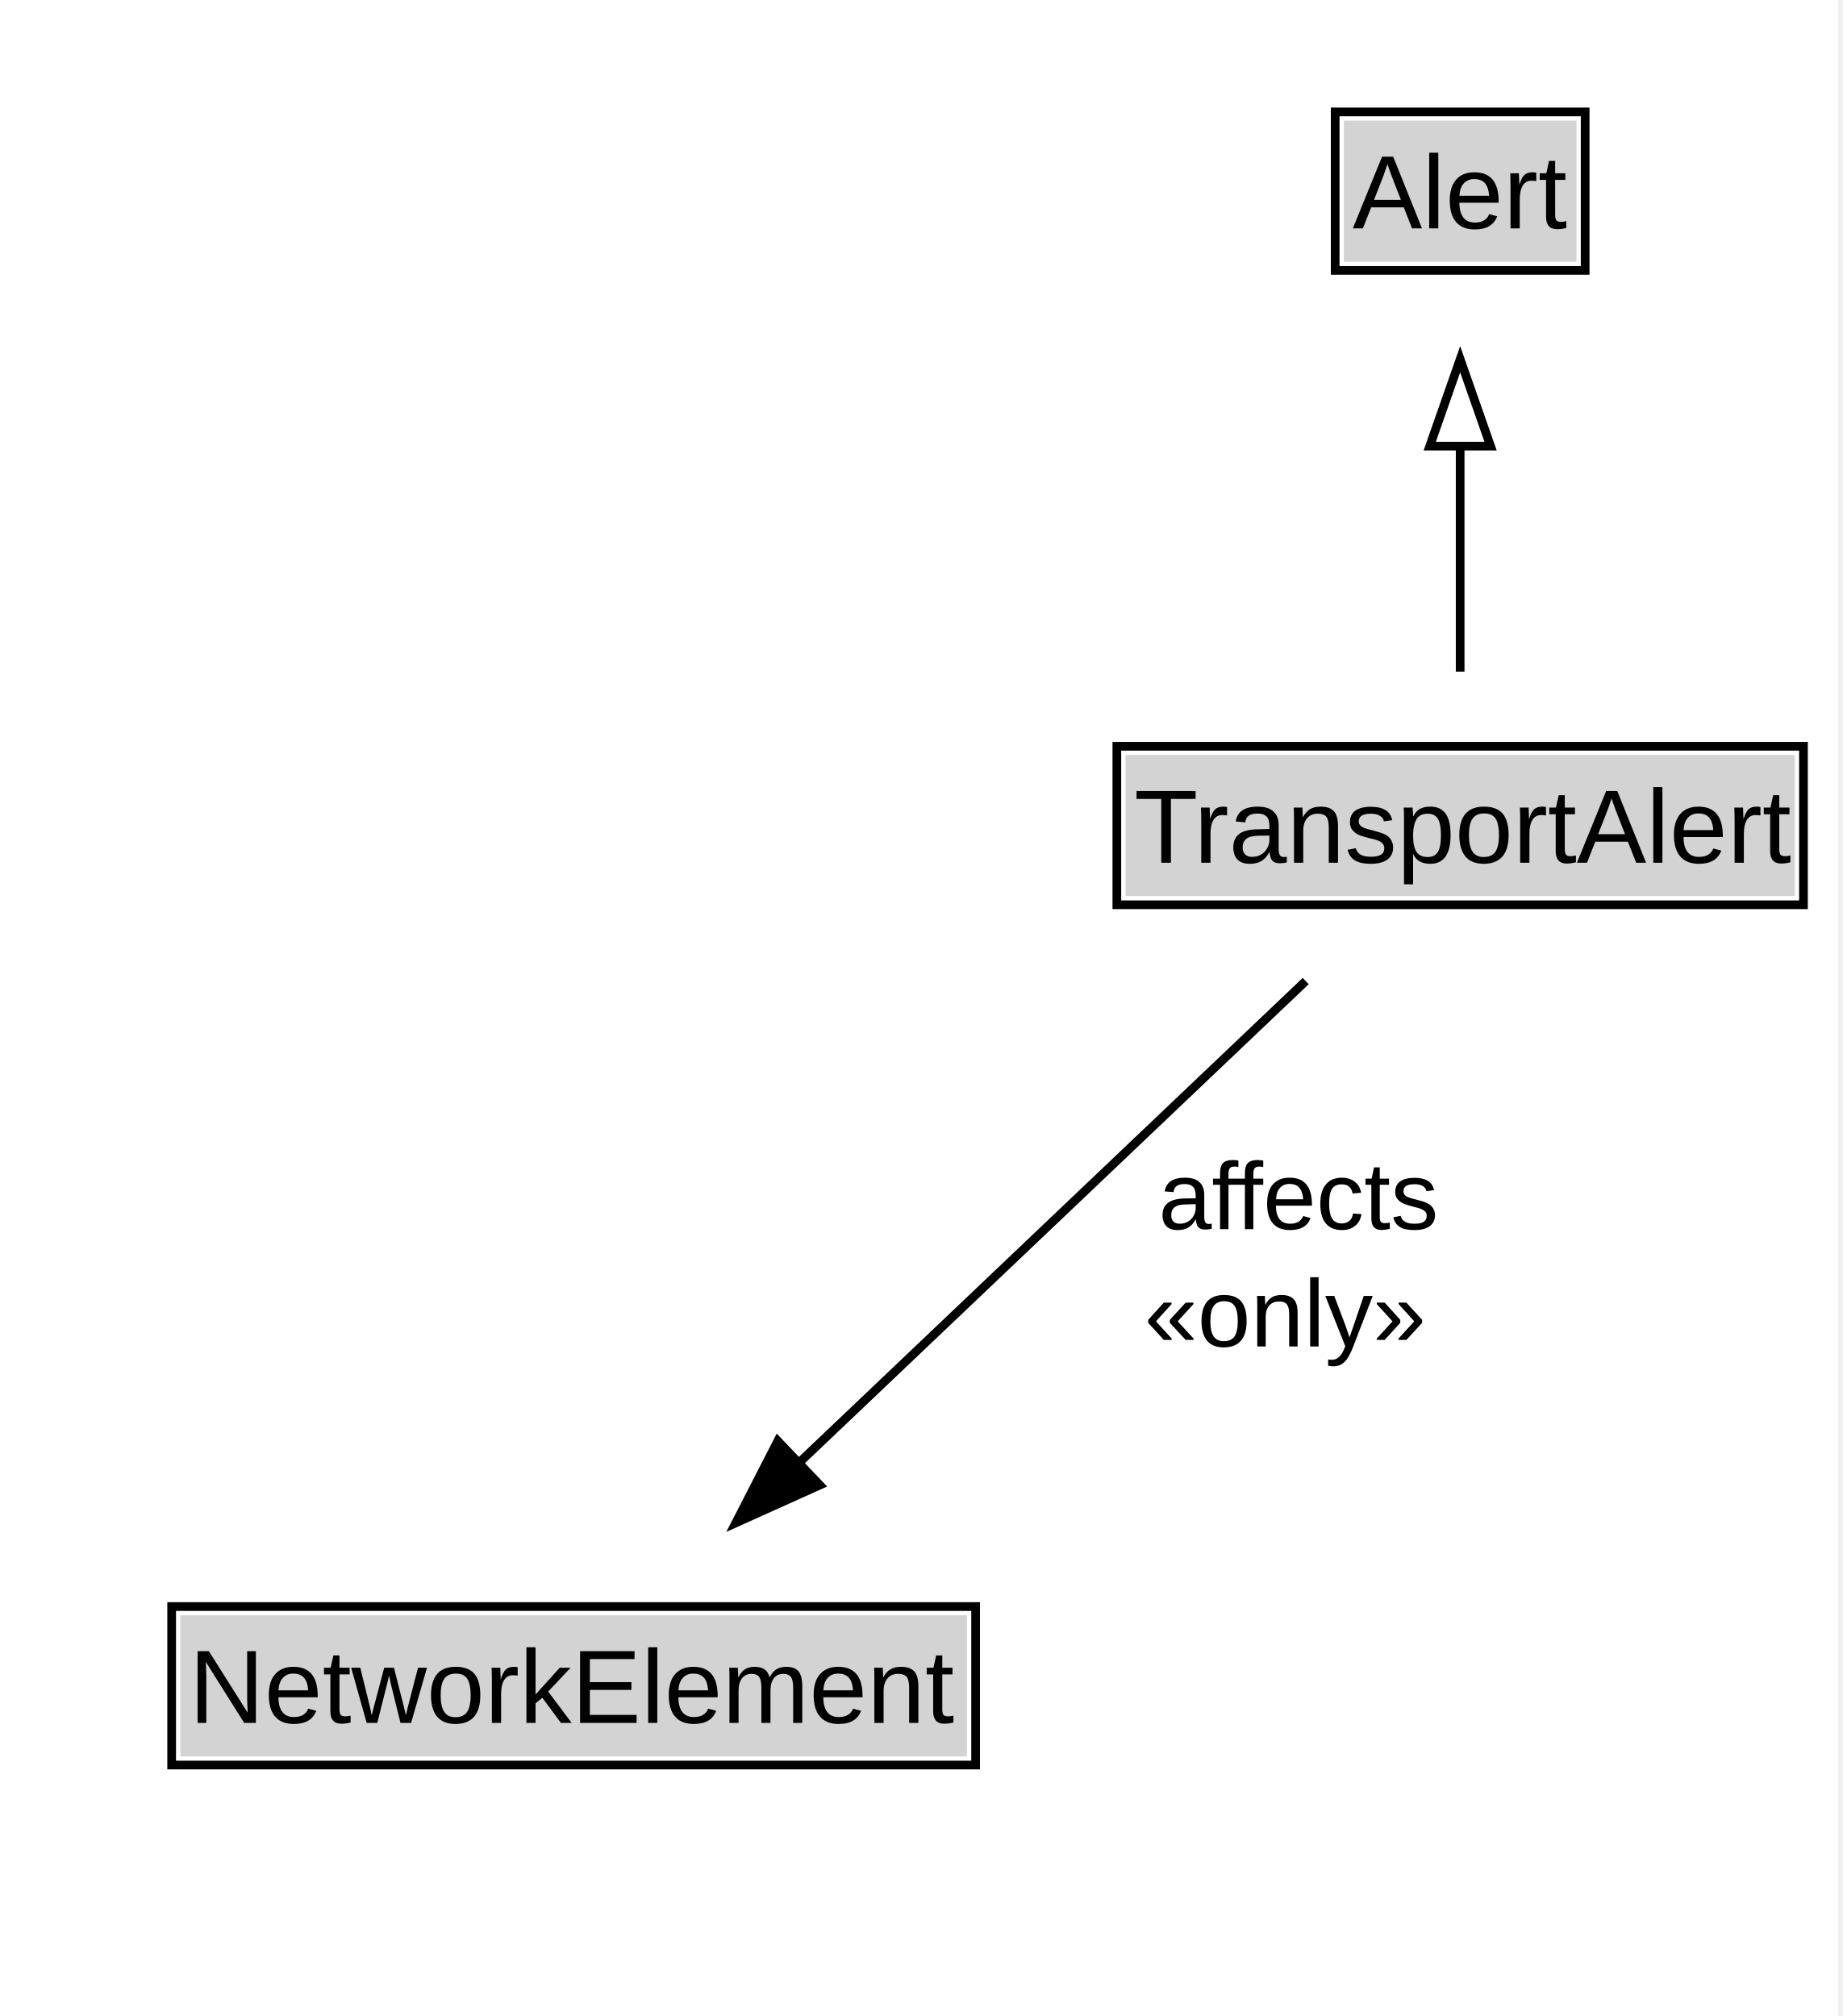
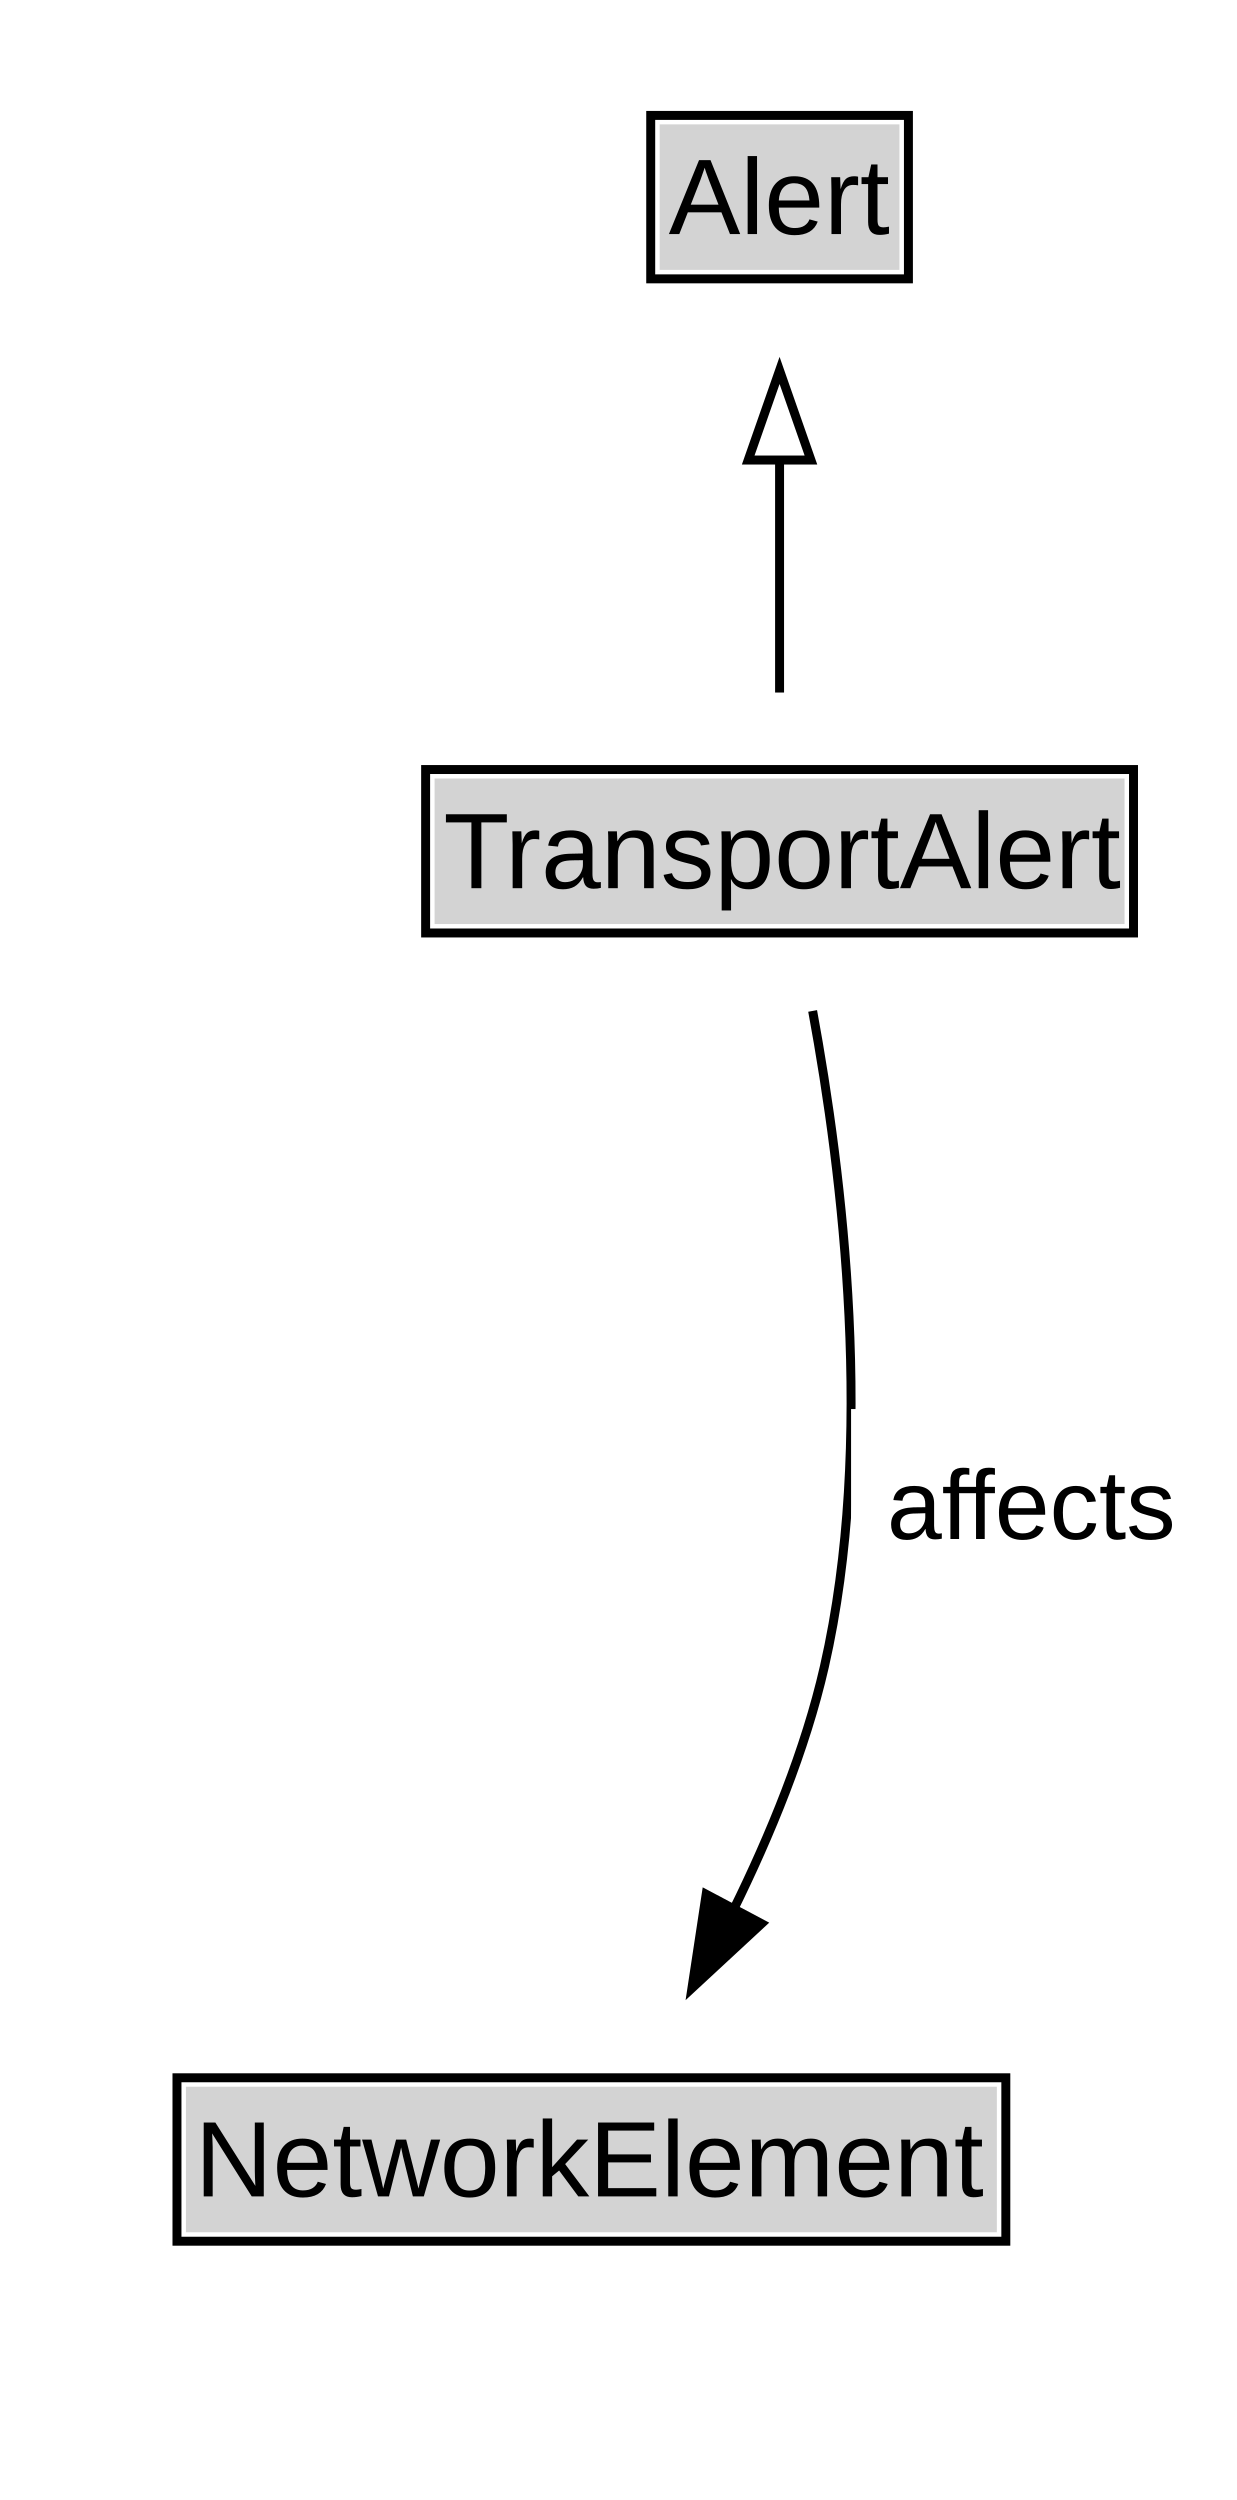
- <svg xmlns="http://www.w3.org/2000/svg" xmlns:xlink="http://www.w3.org/1999/xlink" width="212pt" height="232pt" viewBox="0.00 0.00 212.00 232.00">
-   <g id="graph0" class="graph" transform="scale(1 1) rotate(0) translate(4 228)">
-     <polygon fill="white" stroke="none" points="-4,4 -4,-228 207.5,-228 207.5,4 -4,4" />
-     <g id="clust2" class="cluster">
+ <svg xmlns="http://www.w3.org/2000/svg" xmlns:xlink="http://www.w3.org/1999/xlink" width="138pt" height="279pt" viewBox="0.00 0.00 138.00 279.00">
+   <g id="graph0" class="graph" transform="scale(1 1) rotate(0) translate(4 275)">
+     <polygon fill="white" stroke="none" points="-4,4 -4,-275 134.48,-275 134.48,4 -4,4" />
+     <g id="clust3" class="cluster">
</g>
    <g id="node1" class="node">
      <g id="a_node1">
-         <a xlink:href="../TransportAlert.md" xlink:title="&lt;TABLE&gt;">
-           <polygon fill="lightgray" stroke="none" points="125.5,-124.88 125.5,-141.12 202.5,-141.12 202.5,-124.88 125.5,-124.88" />
-           <text xml:space="preserve" text-anchor="start" x="126.5" y="-128.72" font-family="Arial" font-size="12.00">TransportAlert</text>
-           <polygon fill="none" stroke="black" points="124.5,-123.88 124.5,-142.12 203.5,-142.12 203.5,-123.88 124.5,-123.88" />
+         <a xlink:href="../Alert" xlink:title="&lt;TABLE&gt;">
+           <polygon fill="lightgray" stroke="none" points="69.62,-244.88 69.62,-261.12 96.38,-261.12 96.38,-244.88 69.62,-244.88" />
+           <text xml:space="preserve" text-anchor="start" x="70.62" y="-248.88" font-family="Arial" font-size="12.00">Alert</text>
+           <polygon fill="none" stroke="black" points="68.62,-243.88 68.62,-262.12 97.38,-262.12 97.38,-243.88 68.62,-243.88" />
        </a>
      </g>
    </g>
-     <g id="node3" class="node">
-       <g id="a_node3">
-         <a xlink:href="../NetworkElement.md" xlink:title="&lt;TABLE&gt;">
+     <g id="node2" class="node">
+       <g id="a_node2">
+         <a xlink:href="../TransportAlert" xlink:title="&lt;TABLE&gt;">
+           <polygon fill="lightgray" stroke="none" points="44.5,-171.88 44.5,-188.12 121.5,-188.12 121.5,-171.88 44.5,-171.88" />
+           <text xml:space="preserve" text-anchor="start" x="45.5" y="-175.88" font-family="Arial" font-size="12.00">TransportAlert</text>
+           <polygon fill="none" stroke="black" points="43.5,-170.88 43.5,-189.12 122.5,-189.12 122.5,-170.88 43.5,-170.88" />
+         </a>
+       </g>
+     </g>
+     <g id="edge1" class="edge">
+       <path fill="none" stroke="black" d="M83,-197.71C83,-205.47 83,-214.92 83,-223.74" />
+       <polygon fill="none" stroke="black" points="79.5,-223.66 83,-233.66 86.5,-223.66 79.5,-223.66" />
+     </g>
+     <g id="node4" class="node">
+       <g id="a_node4">
+         <a xlink:href="../NetworkElement" xlink:title="&lt;TABLE&gt;">
          <polygon fill="lightgray" stroke="none" points="16.75,-25.88 16.75,-42.12 107.25,-42.12 107.25,-25.88 16.75,-25.88" />
-           <text xml:space="preserve" text-anchor="start" x="17.75" y="-29.73" font-family="Arial" font-size="12.00">NetworkElement</text>
+           <text xml:space="preserve" text-anchor="start" x="17.75" y="-29.88" font-family="Arial" font-size="12.00">NetworkElement</text>
          <polygon fill="none" stroke="black" points="15.75,-24.88 15.75,-43.12 108.25,-43.12 108.25,-24.88 15.75,-24.88" />
        </a>
      </g>
    </g>
    <g id="edge4" class="edge">
-       <path fill="none" stroke="black" d="M146.23,-115.1C130,-99.66 105.8,-76.66 87.51,-59.26" />
-       <polygon fill="black" stroke="black" points="90.32,-57.1 80.66,-52.75 85.49,-62.17 90.32,-57.1" />
-       <text xml:space="preserve" text-anchor="middle" x="145.39" y="-86.55" font-family="Arial" font-size="11.00"> affects </text>
-       <text xml:space="preserve" text-anchor="middle" x="145.39" y="-73.05" font-family="Arial" font-size="11.00"> «only»  </text>
-     </g>
-     <g id="node4" class="node">
-       <polygon fill="lightgray" stroke="none" points="150.62,-197.88 150.62,-214.12 177.38,-214.12 177.38,-197.88 150.62,-197.88" />
-       <text xml:space="preserve" text-anchor="start" x="151.62" y="-201.72" font-family="Arial" font-size="12.00">Alert</text>
-       <polygon fill="none" stroke="black" points="149.62,-196.88 149.62,-215.12 178.38,-215.12 178.38,-196.88 149.62,-196.88" />
-     </g>
-     <g id="edge1" class="edge">
-       <path fill="none" stroke="black" d="M164,-150.71C164,-158.47 164,-167.92 164,-176.74" />
-       <polygon fill="none" stroke="black" points="160.5,-176.66 164,-186.66 167.5,-176.66 160.5,-176.66" />
+       <path fill="none" stroke="black" d="M86.69,-162.18C90.05,-143.92 93.71,-114.02 88,-89 85.88,-79.73 81.96,-70.19 77.8,-61.76" />
+       <polygon fill="black" stroke="black" points="80.99,-60.32 73.22,-53.12 74.81,-63.6 80.99,-60.32" />
+       <polygon fill="white" stroke="none" points="90.98,-96.25 90.98,-117.75 130.48,-117.75 130.48,-96.25 90.98,-96.25" />
+       <text xml:space="preserve" text-anchor="start" x="94.98" y="-103.25" font-family="Arial" font-size="11.00">affects</text>
    </g>
  </g>
</svg>
